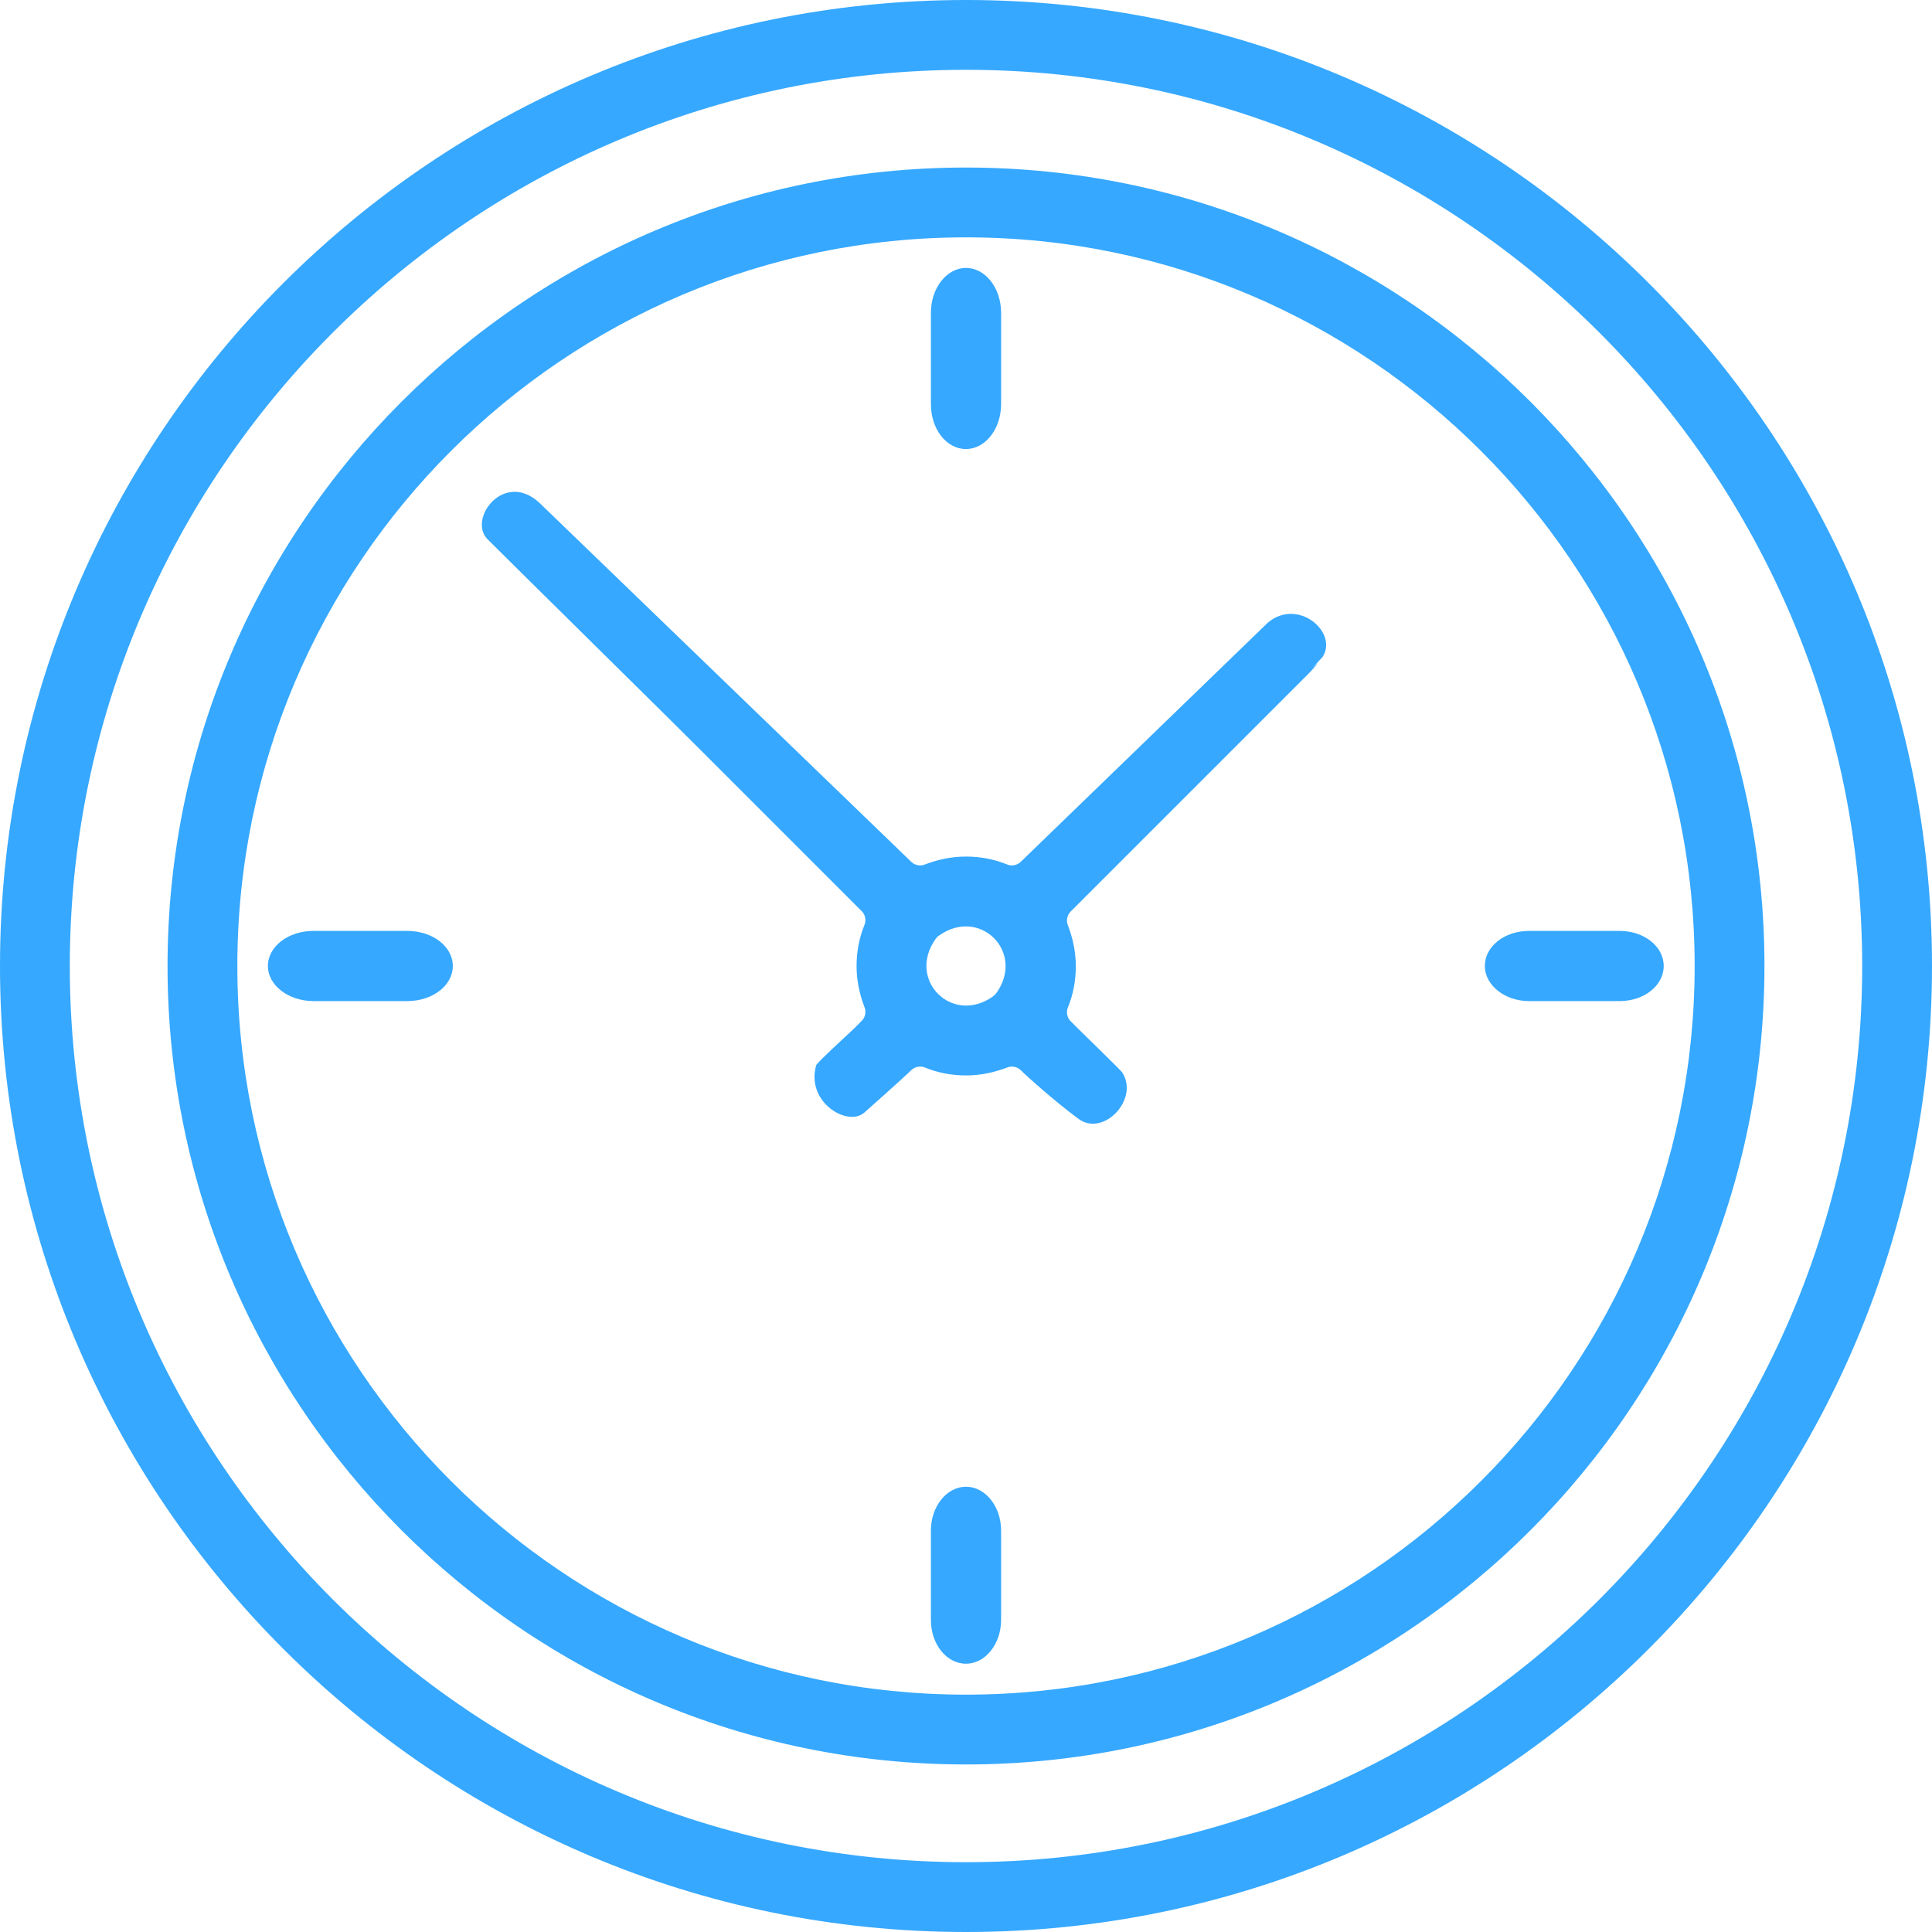
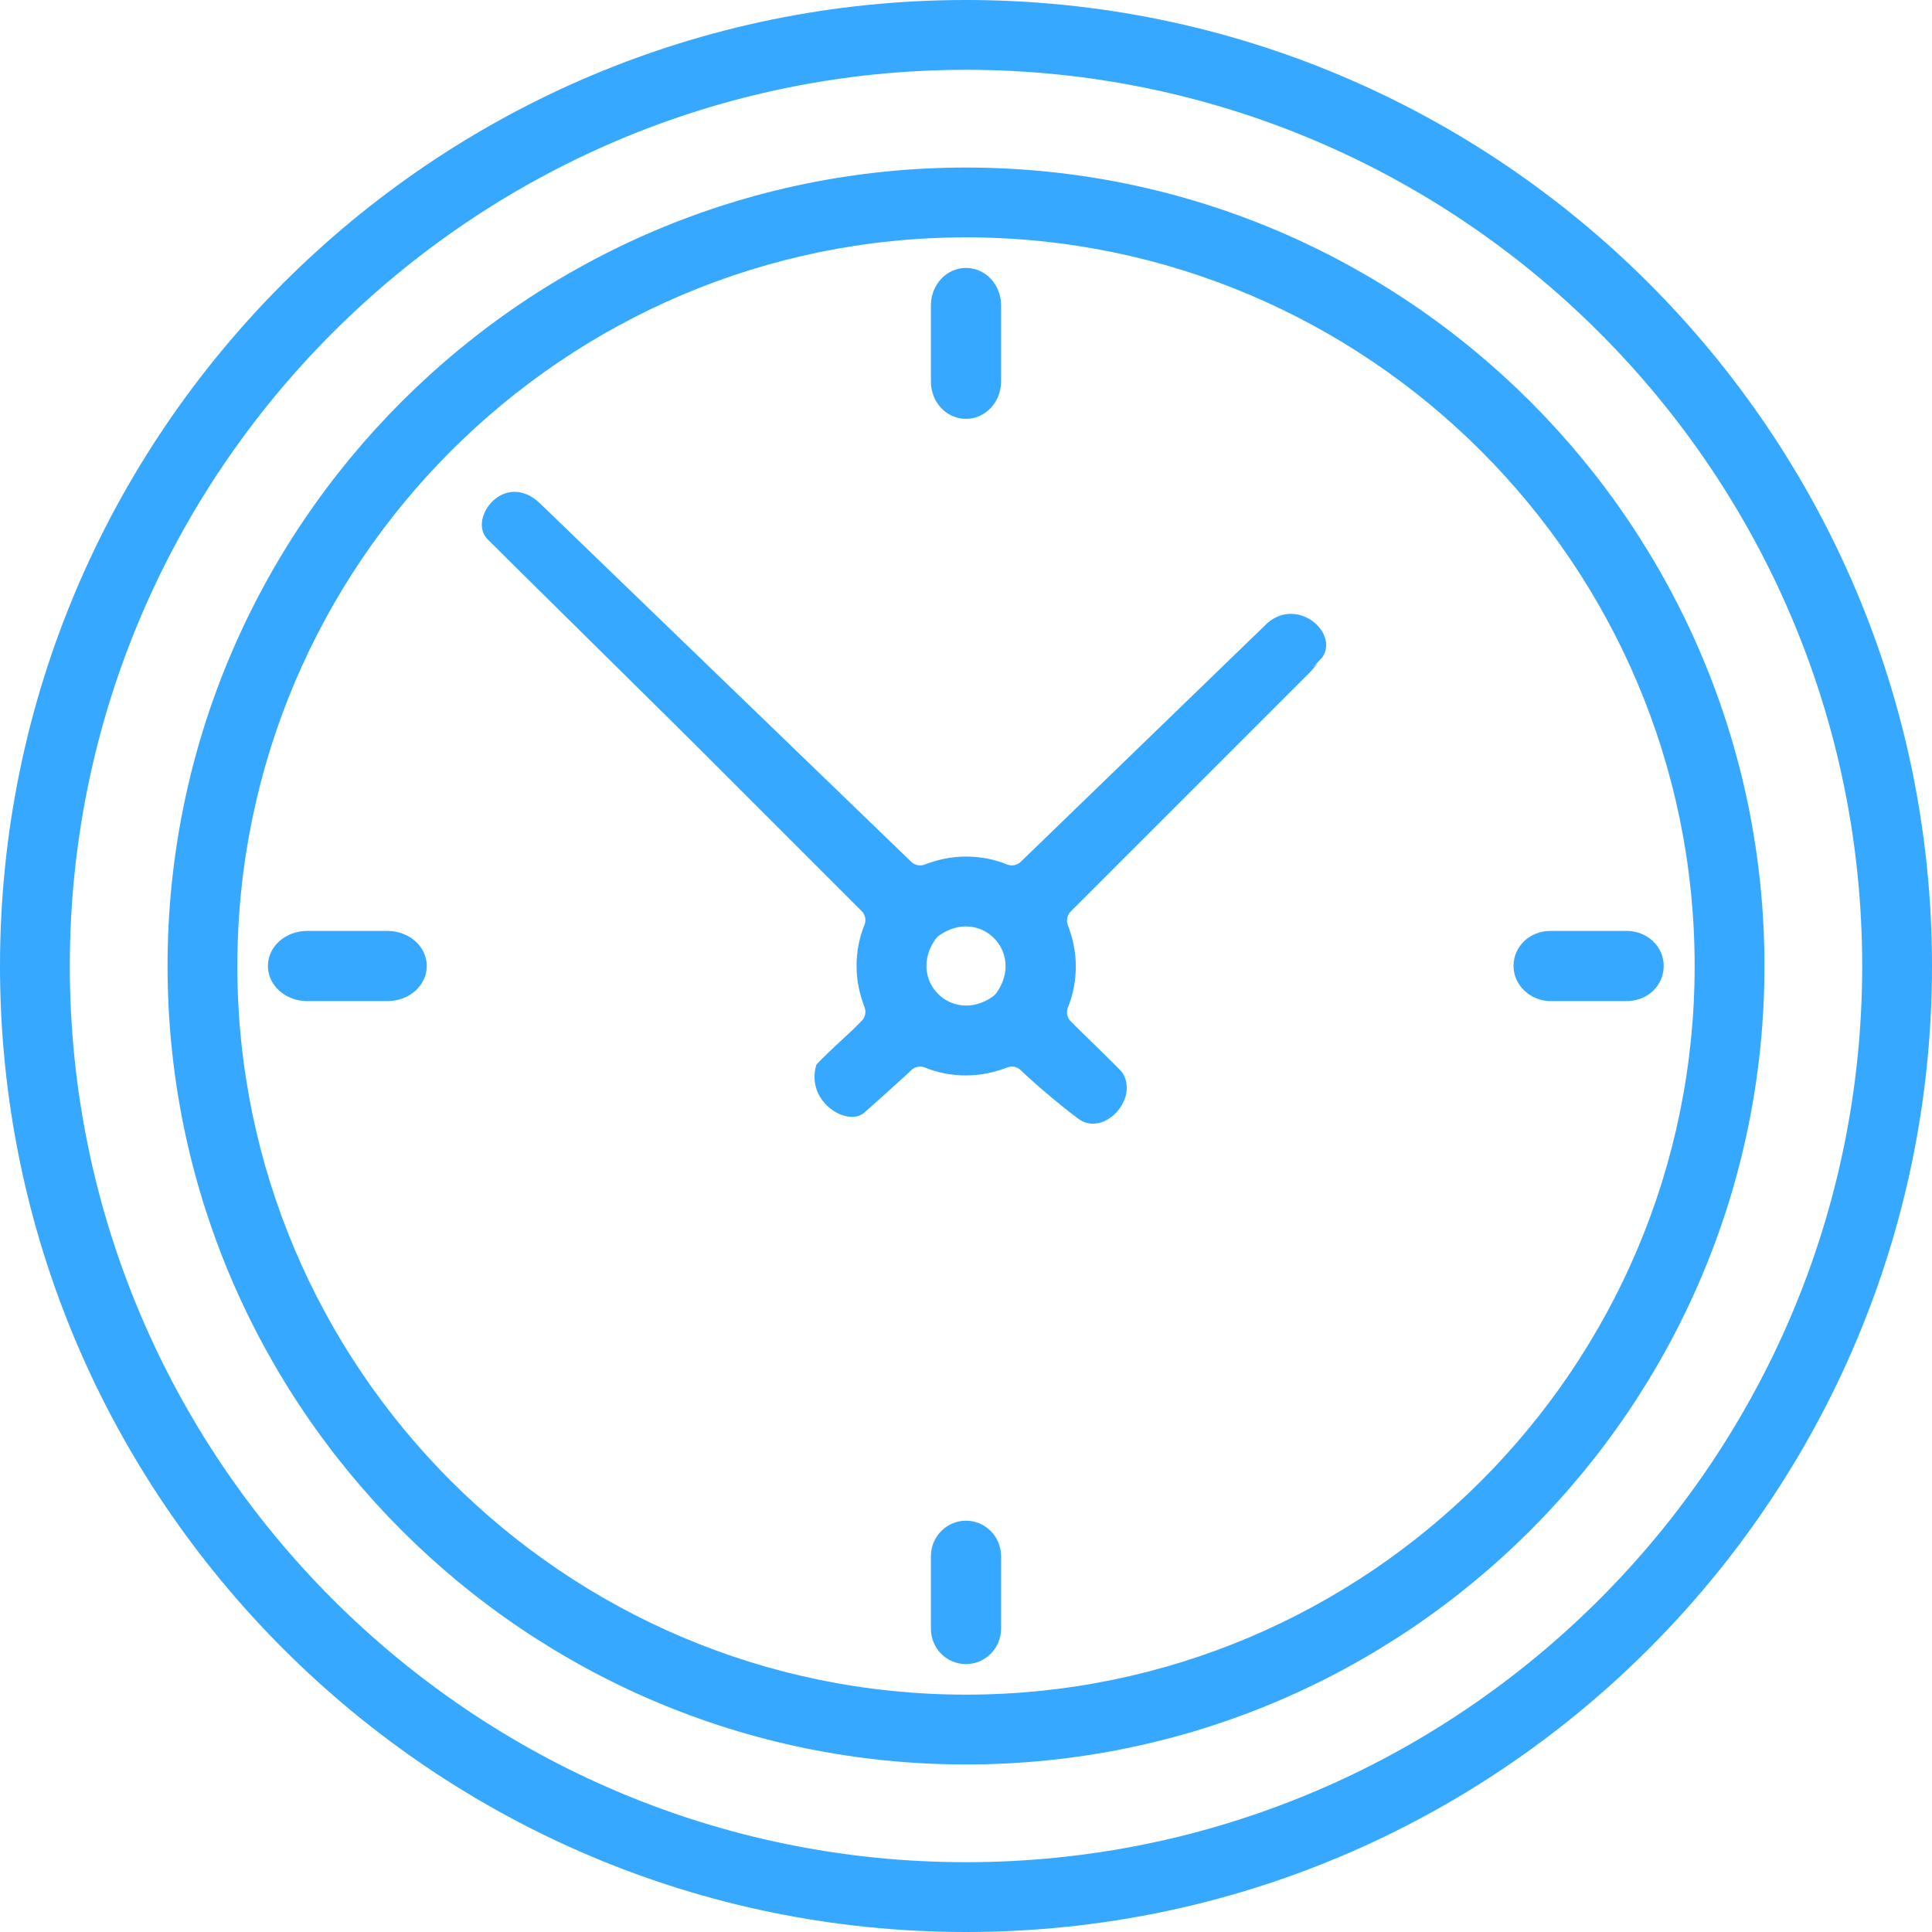
<svg xmlns="http://www.w3.org/2000/svg" version="1.1" id="Layer_1" x="0px" y="0px" viewBox="0 0 512 512" style="enable-background:new 0 0 512 512;" xml:space="preserve">
  <style type="text/css">
	.st0{fill:#36A8FF;}
</style>
  <g>
    <g>
      <path class="st0" d="M256,44.4C139.3,44.4,44.4,139.3,44.4,256S139.3,467.6,256,467.6S467.6,372.7,467.6,256S372.7,44.4,256,44.4z     M256,449.1c-106.5,0-193.1-86.6-193.1-193.1S149.5,62.9,256,62.9S449.1,149.5,449.1,256S362.5,449.1,256,449.1z" />
    </g>
  </g>
  <g>
    <g>
-       <path class="st0" d="M256,0C114.8,0,0,114.8,0,256s114.8,256,256,256c141.2,0,256-114.8,256-256S397.2,0,256,0z M256,493.5    C125.1,493.5,18.5,386.9,18.5,256S125.1,18.5,256,18.5c130.9,0,237.5,106.5,237.5,237.5S386.9,493.5,256,493.5z" />
+       <path class="st0" d="M256,0C114.8,0,0,114.8,0,256s114.8,256,256,256s256-114.8,256-256S397.2,0,256,0z M256,493.5    C125.1,493.5,18.5,386.9,18.5,256S125.1,18.5,256,18.5S493.5,125,493.5,256S386.9,493.5,256,493.5z" />
    </g>
  </g>
  <g>
    <g>
      <path class="st0" d="M350.5,174.1c4.2-6.5-6.5-15.8-14.5-9.1l-65.5,63.4c-0.9,0.9-2.4,1.2-3.6,0.7c-3.4-1.4-7.1-2.1-10.9-2.1    c-3.9,0-7.5,0.8-10.9,2.1c-1.2,0.5-2.7,0.2-3.6-0.7L143,133.3c-9.3-8.7-19,4-13.9,9.5c0.6,0.7,55.3,54.6,55.9,55.3l43.4,43.4    c0.9,0.9,1.2,2.4,0.7,3.6c-1.4,3.4-2.1,7.1-2.1,10.9c0,3.9,0.8,7.5,2.1,10.9c0.5,1.2,0.2,2.7-0.7,3.6l-2.2,2.2    c-0.6,0.6-9.6,8.8-9.9,9.6c-2.8,9.7,8.2,16.4,12.7,12.6c0,0,10.7-9.5,12.5-11.3l0,0c0.9-0.9,2.4-1.2,3.6-0.7    c3.4,1.4,7.1,2.1,10.9,2.1c3.9,0,7.5-0.8,10.9-2.1c1.2-0.5,2.7-0.2,3.6,0.7l0,0c1.8,1.8,9.2,8.4,15.3,12.9    c6.6,4.9,16.2-5.2,11.6-12.3c-0.5-0.7-10.9-10.8-11.5-11.4l-2.2-2.2c-0.9-0.9-1.2-2.4-0.7-3.6c1.4-3.4,2.1-7.1,2.1-10.9    c0-3.9-0.8-7.5-2.1-10.9c-0.5-1.2-0.2-2.7,0.7-3.6l63.6-63.6C352.7,172,344,181,350.5,174.1z M263.1,264.1    c-10.8,7.6-22.8-4.4-15.2-15.2c0.3-0.4,0.6-0.8,1-1c10.8-7.6,22.8,4.4,15.2,15.2C263.8,263.5,263.5,263.8,263.1,264.1z" />
    </g>
  </g>
  <g>
    <g>
-       <path class="st0" d="M256,71c-5.1,0-9.3,5.3-9.3,11.9v24.2c0,6.6,4.1,11.9,9.3,11.9c5.1,0,9.3-5.3,9.3-11.9V82.9    C265.3,76.3,261.1,71,256,71z" />
+       <path class="st0" d="M256,71c-5.1,0-9.3,4.4-9.3,9.9v20.2c0,5.5,4.1,9.9,9.3,9.9c5.1,0,9.3-4.4,9.3-9.9V80.9    C265.3,75.4,261.1,71,256,71z" />
    </g>
  </g>
  <g>
    <g>
-       <path class="st0" d="M256,394c-5.1,0-9.3,5.2-9.3,11.6v23.7c0,6.4,4.1,11.6,9.3,11.6c5.1,0,9.3-5.2,9.3-11.6v-23.7    C265.3,399.2,261.1,394,256,394z" />
+       <path class="st0" d="M256,403c-5.1,0-9.3,4.2-9.3,9.4v19.2c0,5.2,4.1,9.4,9.3,9.4c5.1,0,9.3-4.2,9.3-9.4v-19.2    C265.3,407.2,261.1,403,256,403z" />
    </g>
  </g>
  <g>
    <g>
-       <path class="st0" d="M429.2,246.7h-24c-6.5,0-11.7,4.1-11.7,9.3c0,5.1,5.3,9.3,11.7,9.3h24c6.5,0,11.7-4.1,11.7-9.3    S435.7,246.7,429.2,246.7z" />
+       <path class="st0" d="M431.1,246.7h-20.2c-5.5,0-9.8,4.1-9.8,9.3c0,5.1,4.5,9.3,9.8,9.3h20.2c5.5,0,9.8-4.1,9.8-9.3    S436.5,246.7,431.1,246.7z" />
    </g>
  </g>
  <g>
    <g>
-       <path class="st0" d="M107.9,246.7H83.1c-6.7,0-12.1,4.1-12.1,9.3c0,5.1,5.4,9.3,12.1,9.3h24.8c6.7,0,12.1-4.1,12.1-9.3    S114.6,246.7,107.9,246.7z" />
+       <path class="st0" d="M102.6,246.7H81.4c-5.7,0-10.4,4.1-10.4,9.3c0,5.1,4.6,9.3,10.4,9.3h21.3c5.7,0,10.4-4.1,10.4-9.3    S108.4,246.7,102.6,246.7z" />
    </g>
  </g>
</svg>
